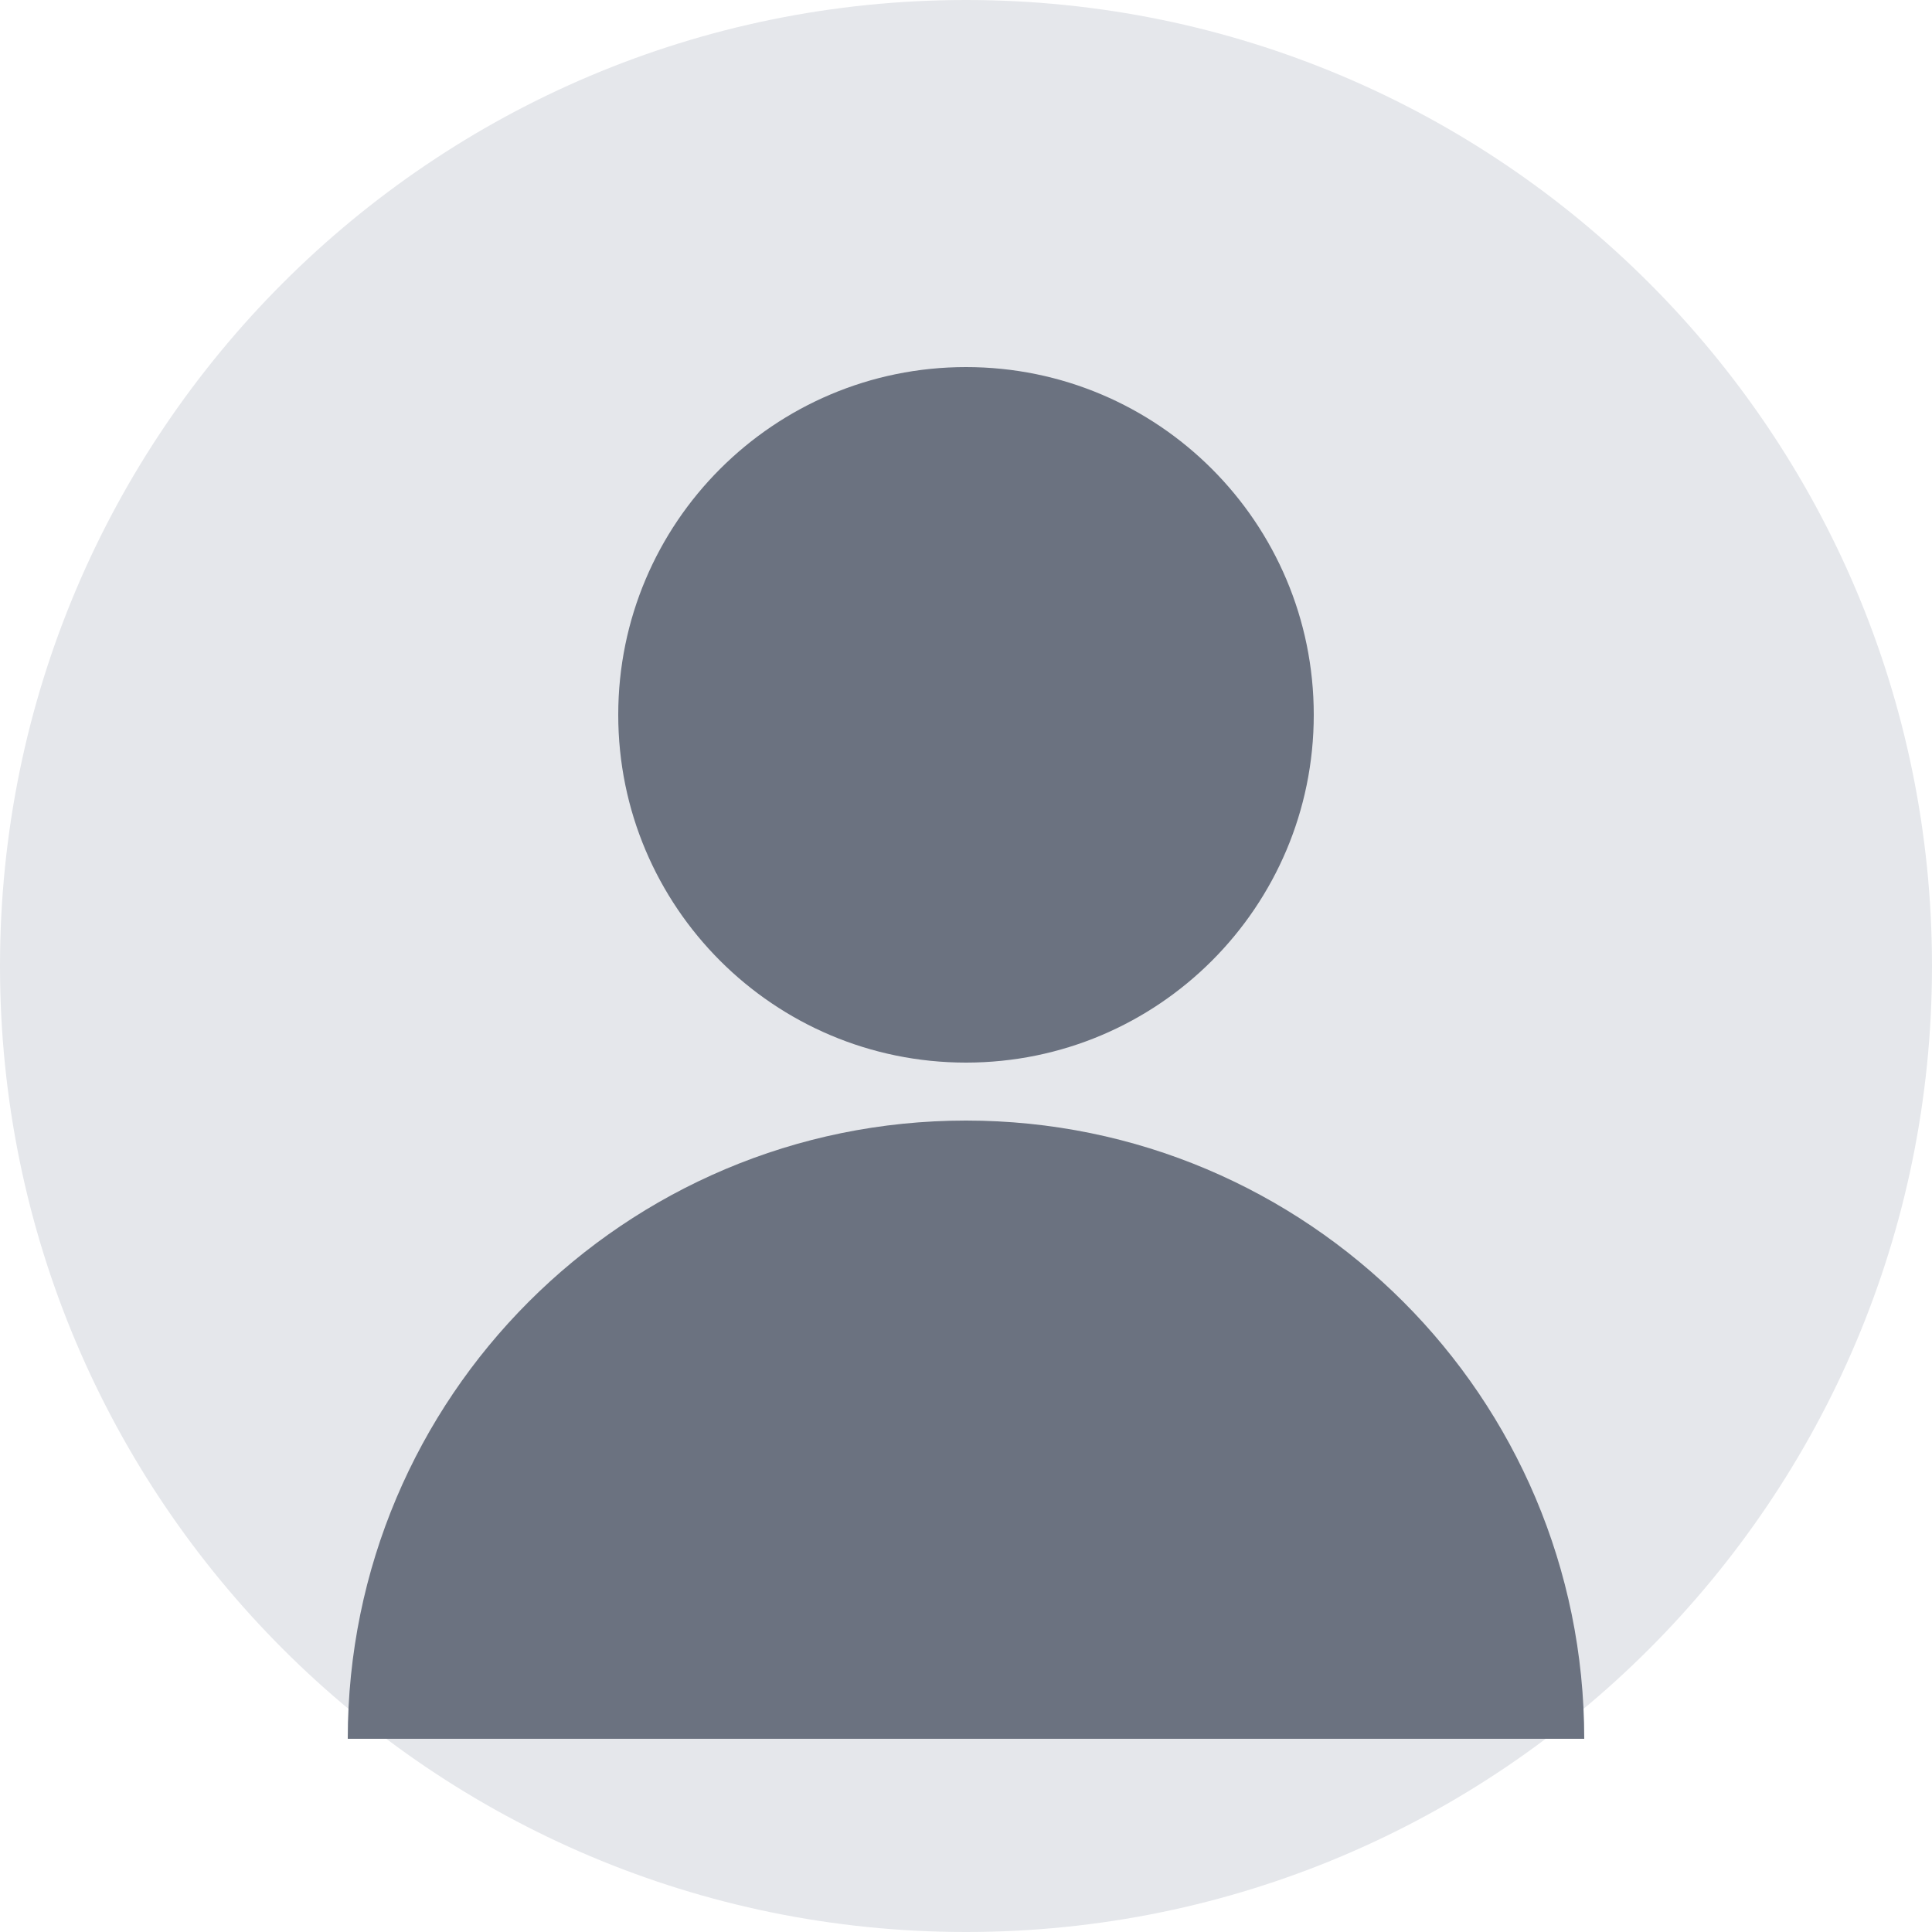
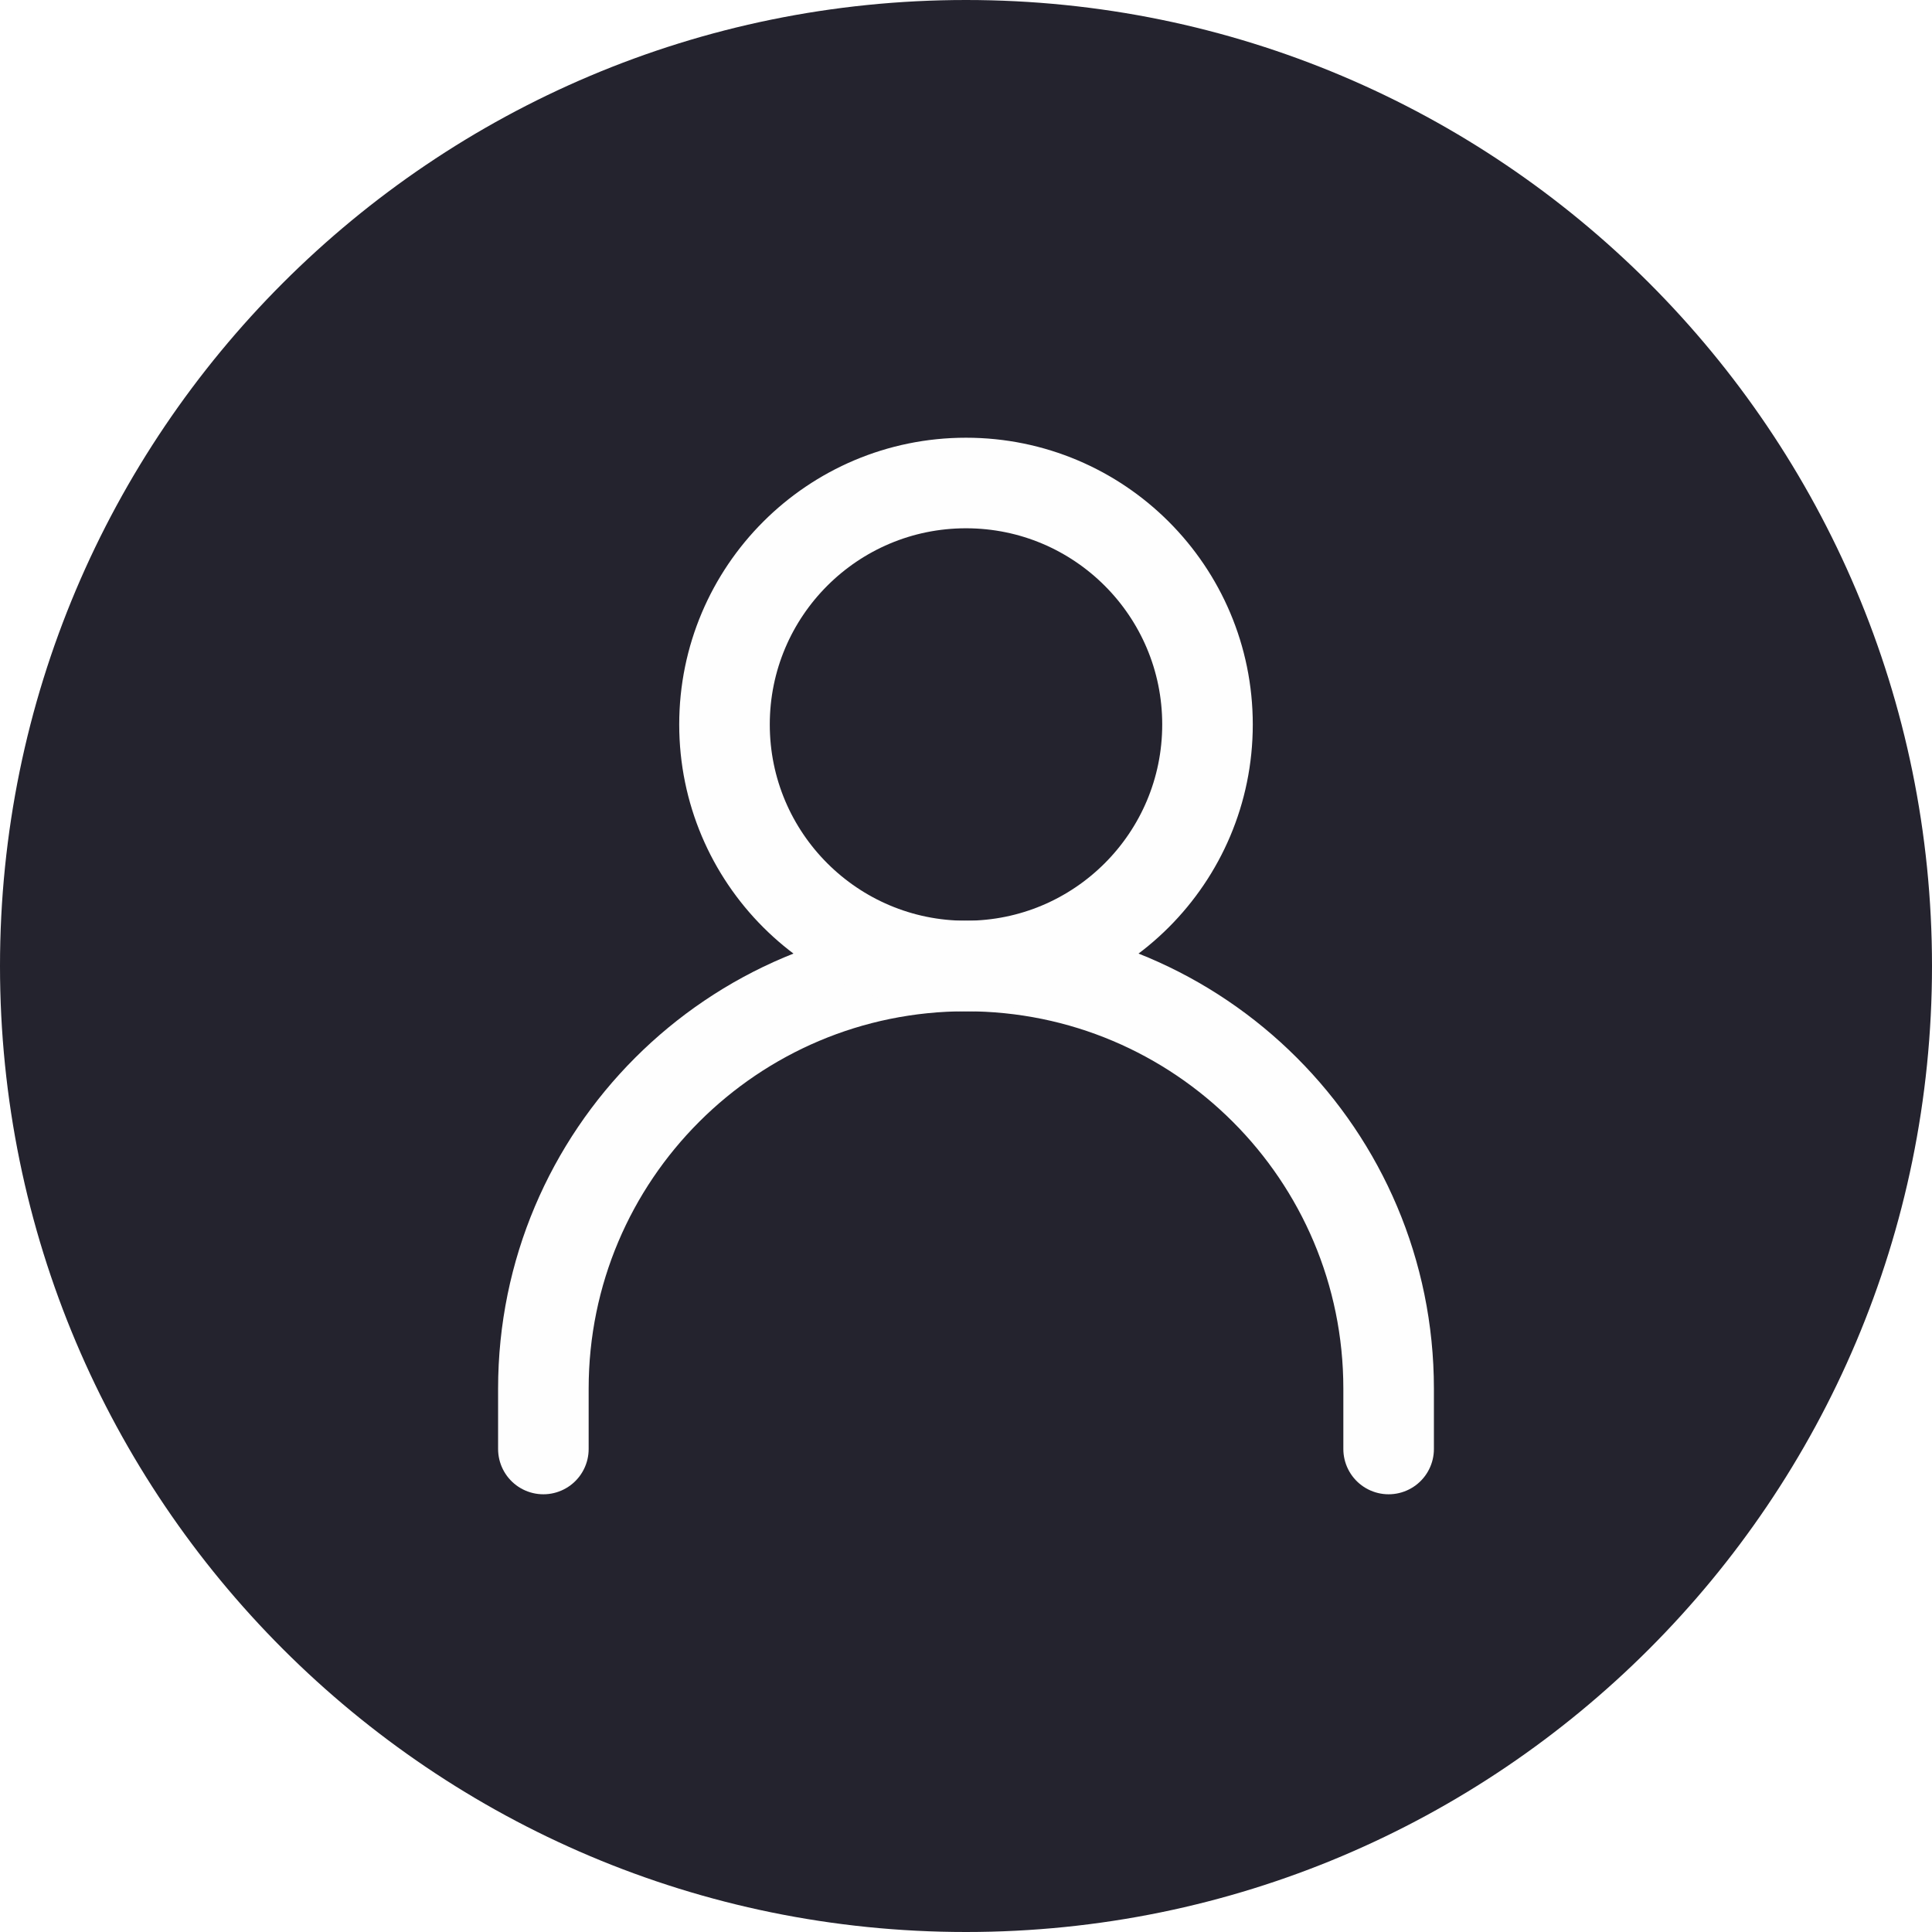
- <svg xmlns="http://www.w3.org/2000/svg" viewBox="0 0 100 100">
-   <rect width="100" height="100" rx="50" fill="#e5e7eb" />
-   <circle cx="50" cy="37" r="18" fill="#6b7280" />
-   <path d="M18 90a32 32 0 0 1 64 0" fill="#6b7280" />
+ <svg xmlns="http://www.w3.org/2000/svg" viewBox="0 0 32 32" fill="none">
+   <circle cx="16" cy="16" r="16" fill="#24232e" />
+   <g transform="translate(4 4)" stroke="#fefefe" stroke-width="1.5" stroke-linecap="round" stroke-linejoin="round">
+     <path d="M5 20V19C5 15.134 8.134 12 12 12V12C15.866 12 19 15.134 19 19V20" />
+     <path d="M12 12C14.209 12 16 10.209 16 8C16 5.791 14.209 4 12 4C9.791 4 8 5.791 8 8C8 10.209 9.791 12 12 12Z" />
+   </g>
</svg>
